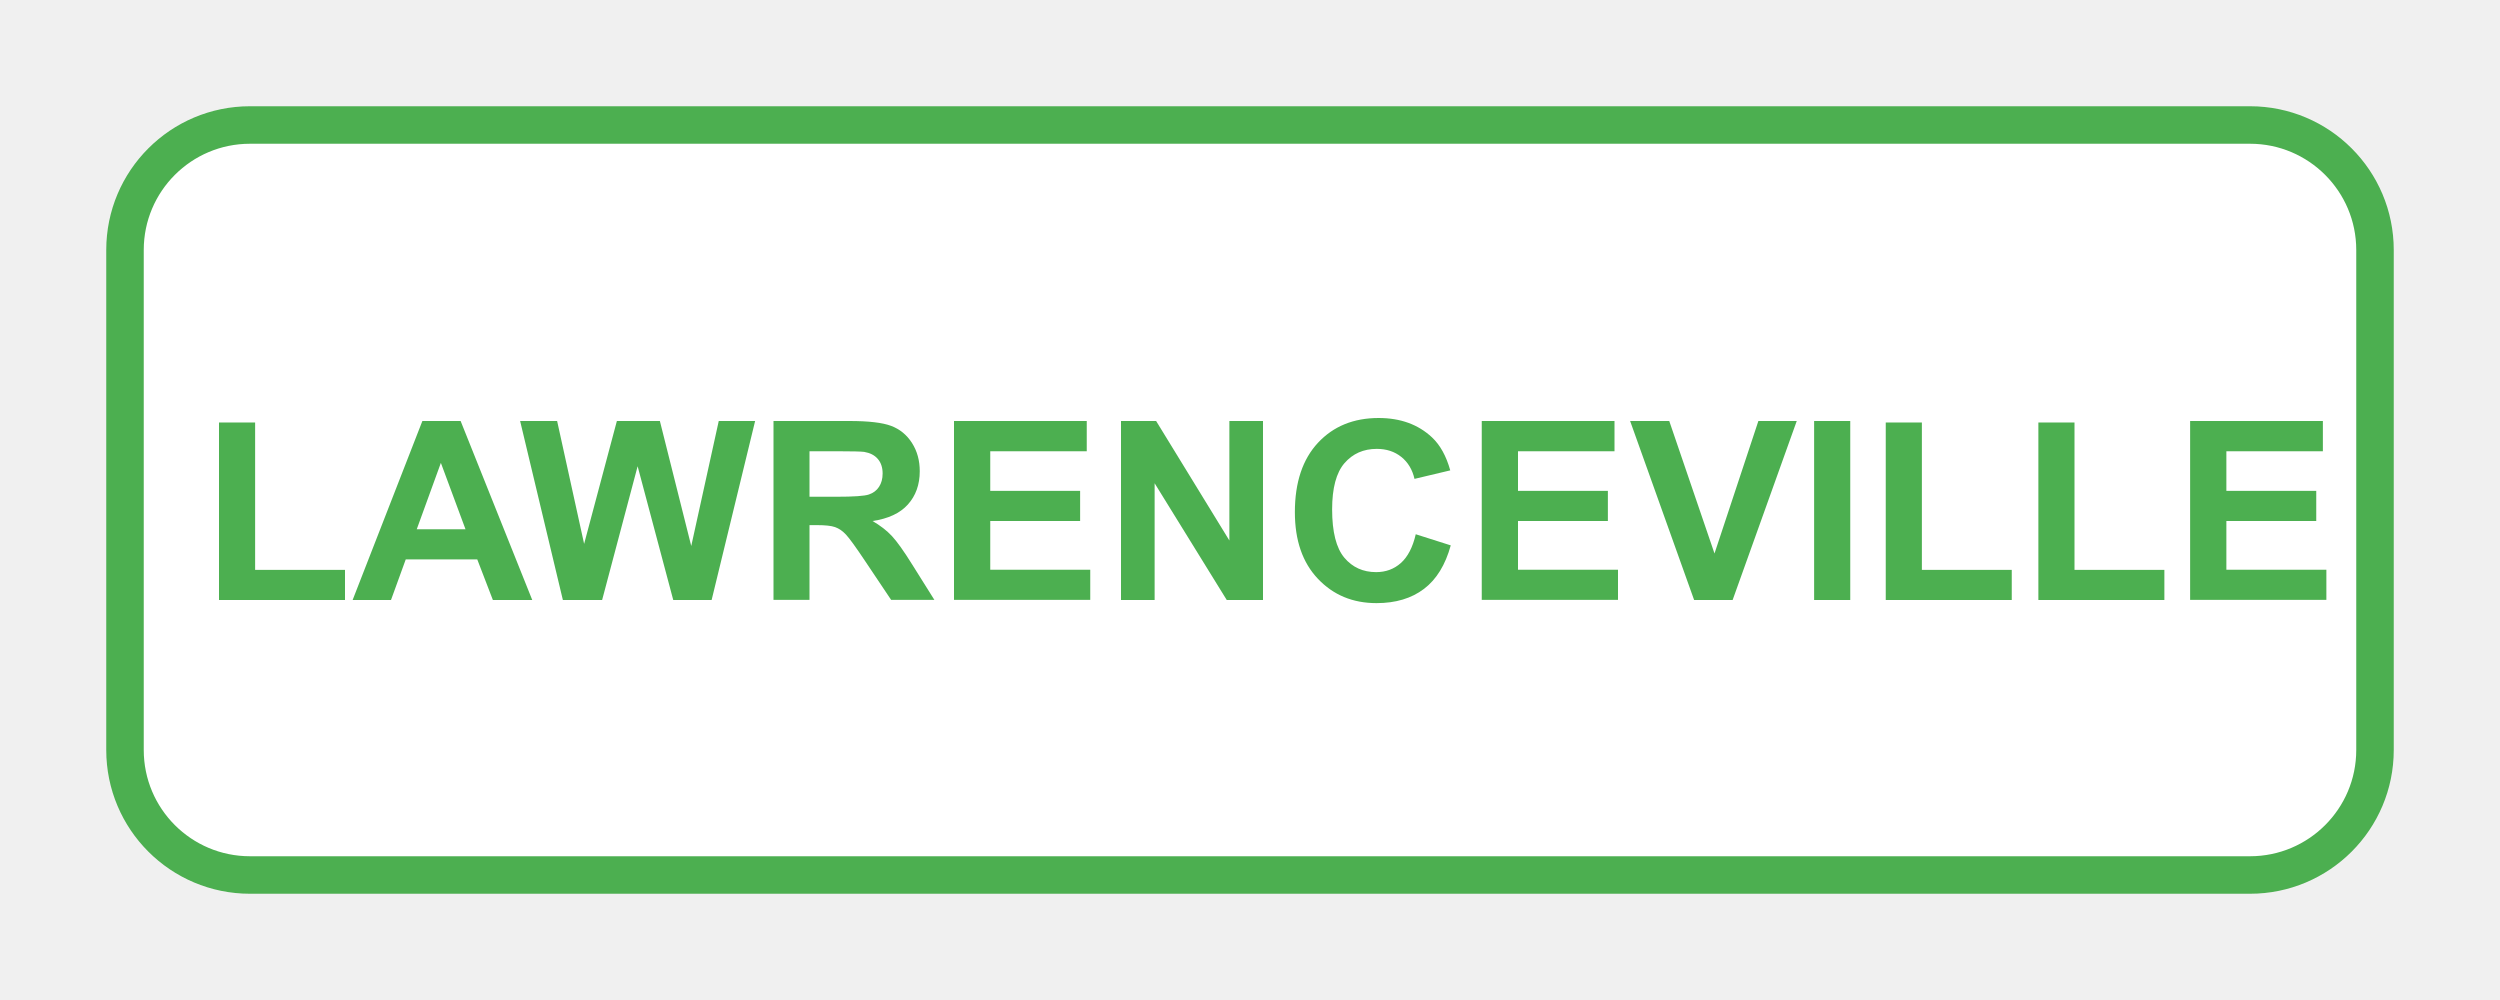
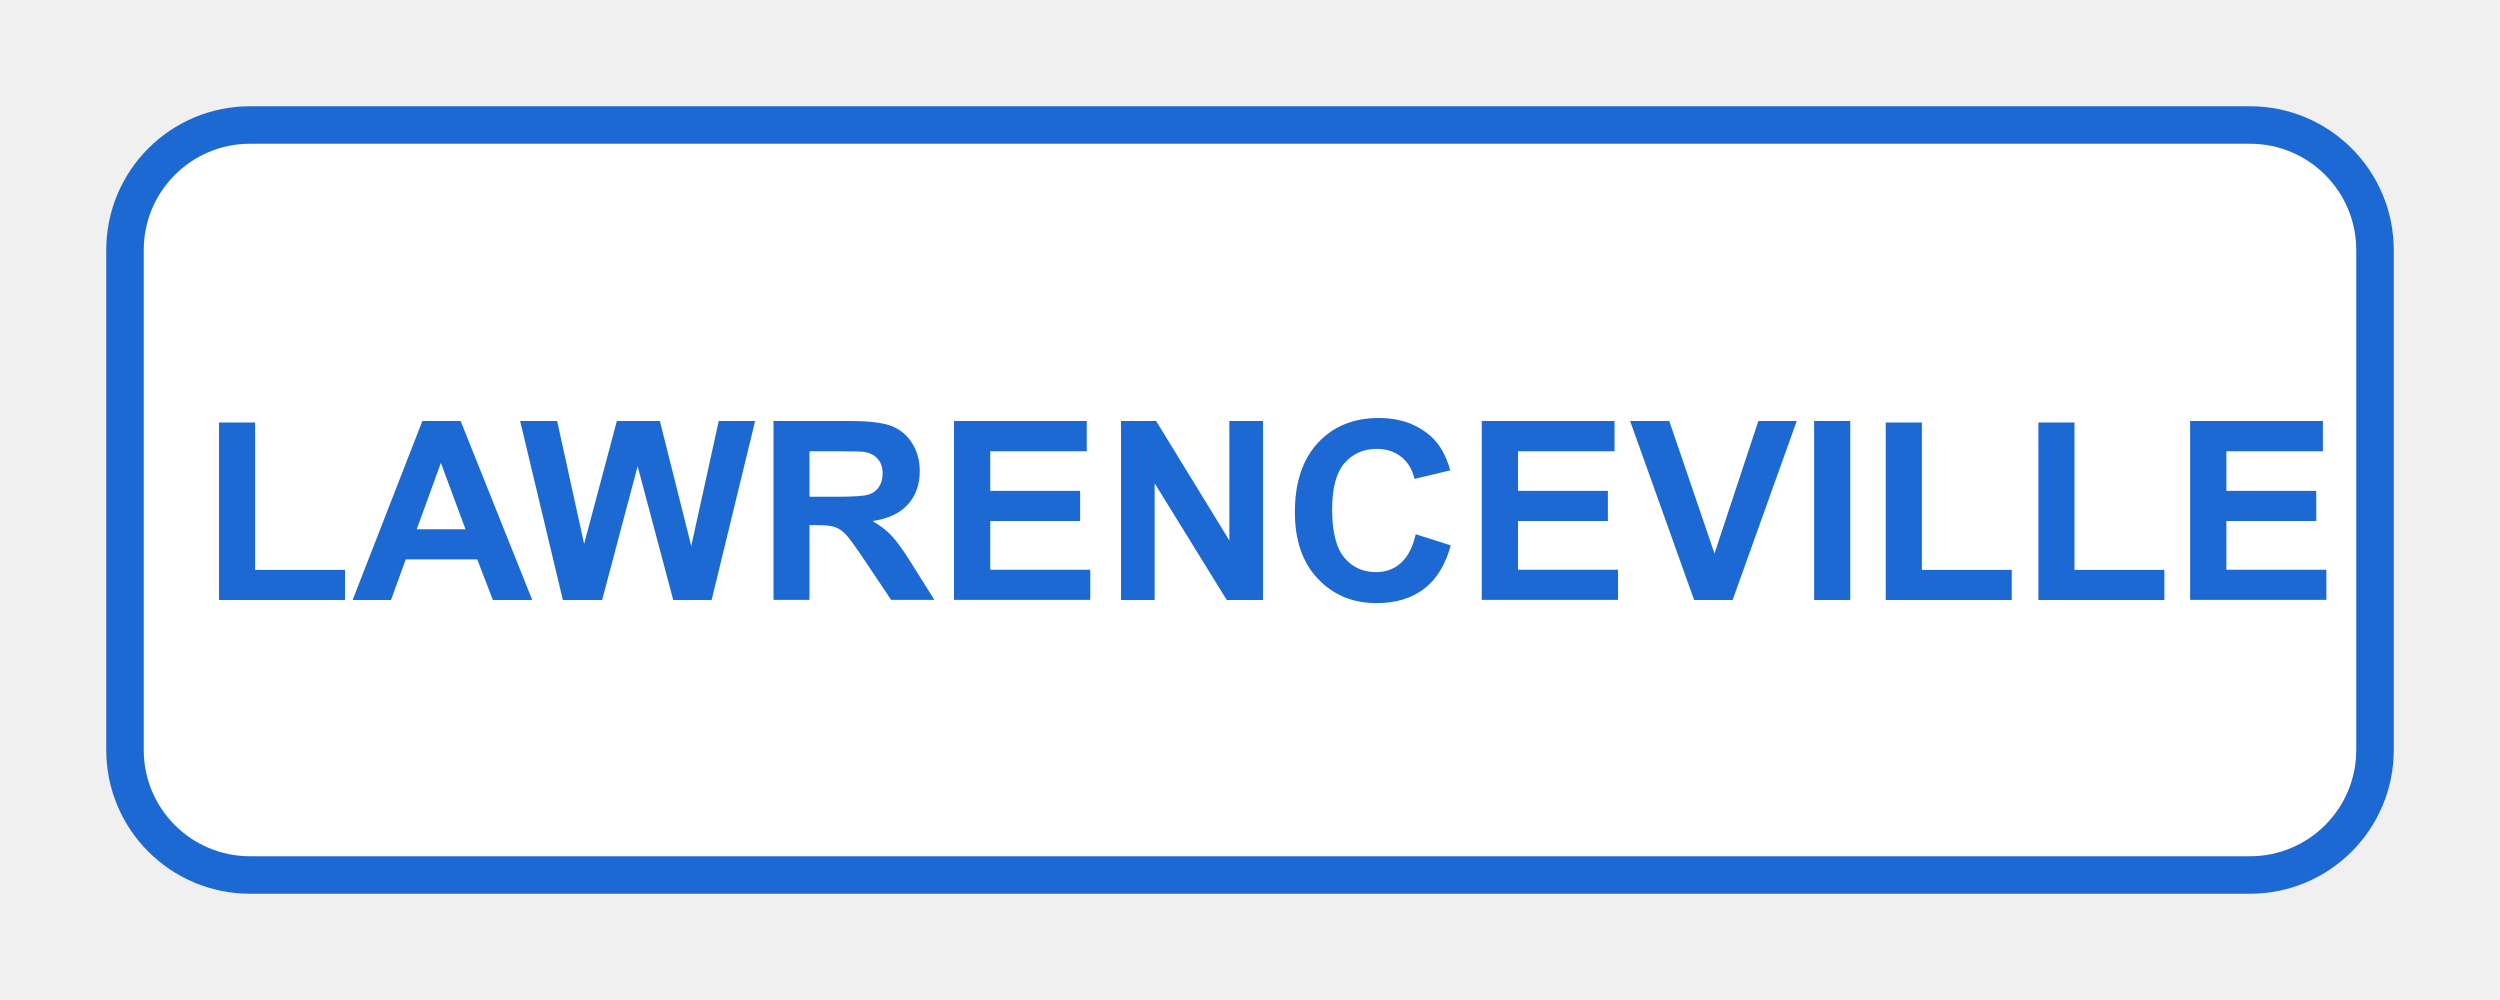
<svg xmlns="http://www.w3.org/2000/svg" id="Layer_1" version="1.1" viewBox="0 0 200 80">
  <defs>
    <style>
      .st0 {
-         fill: #4caf50;
+         fill: #1c69d4;
      }

      .st1 {
        isolation: isolate;
      }

      .st2 {
        fill: #fff;
-         stroke: #4caf50;
+         stroke: #1c69d4;
        stroke-width: 3px;
      }
    </style>
  </defs>
  <rect class="st2" x="10" y="10" width="180" height="60" rx="10" ry="10" />
  <g class="st1">
    <g class="st1">
      <path class="st0" d="M17.52,48v-14.2h2.89v11.79h7.19v2.41h-10.08Z" />
      <path class="st0" d="M42.57,48h-3.14l-1.25-3.25h-5.72l-1.18,3.25h-3.07l5.58-14.32h3.06l5.73,14.32ZM37.24,42.34l-1.97-5.31-1.93,5.31h3.91Z" />
      <path class="st0" d="M45.03,48l-3.42-14.32h2.96l2.16,9.83,2.62-9.83h3.44l2.51,10,2.2-10h2.91l-3.48,14.32h-3.07l-2.85-10.7-2.84,10.7h-3.13Z" />
      <path class="st0" d="M61.88,48v-14.32h6.08c1.53,0,2.64.13,3.33.39s1.25.71,1.67,1.37.62,1.41.62,2.26c0,1.07-.32,1.96-.95,2.66s-1.58,1.14-2.83,1.32c.62.36,1.14.76,1.55,1.2s.96,1.21,1.65,2.32l1.75,2.79h-3.46l-2.09-3.12c-.74-1.11-1.25-1.81-1.52-2.1s-.56-.49-.87-.6-.79-.16-1.46-.16h-.59v5.98h-2.89ZM64.77,39.74h2.14c1.39,0,2.25-.06,2.6-.18s.62-.32.81-.61.29-.64.29-1.07c0-.48-.13-.87-.39-1.17s-.62-.48-1.09-.56c-.23-.03-.94-.05-2.11-.05h-2.26v3.63Z" />
      <path class="st0" d="M76.32,48v-14.32h10.62v2.42h-7.72v3.17h7.19v2.41h-7.19v3.9h8v2.41h-10.89Z" />
      <path class="st0" d="M89.68,48v-14.32h2.81l5.86,9.56v-9.56h2.69v14.32h-2.9l-5.77-9.34v9.34h-2.69Z" />
      <path class="st0" d="M113.26,42.74l2.8.89c-.43,1.56-1.14,2.72-2.14,3.48s-2.27,1.14-3.8,1.14c-1.9,0-3.46-.65-4.69-1.95s-1.84-3.07-1.84-5.33c0-2.38.62-4.23,1.85-5.55s2.85-1.98,4.85-1.98c1.75,0,3.17.52,4.27,1.55.65.61,1.14,1.49,1.46,2.64l-2.86.68c-.17-.74-.52-1.33-1.06-1.76s-1.19-.64-1.96-.64c-1.06,0-1.92.38-2.58,1.14s-.99,2-.99,3.7c0,1.81.33,3.1.98,3.87s1.5,1.15,2.54,1.15c.77,0,1.43-.24,1.98-.73s.95-1.26,1.19-2.3Z" />
      <path class="st0" d="M118.54,48v-14.32h10.62v2.42h-7.72v3.17h7.19v2.41h-7.19v3.9h8v2.41h-10.89Z" />
      <path class="st0" d="M135.53,48l-5.12-14.32h3.13l3.62,10.6,3.51-10.6h3.07l-5.13,14.32h-3.09Z" />
      <path class="st0" d="M145.13,48v-14.32h2.89v14.32h-2.89Z" />
      <path class="st0" d="M150.86,48v-14.2h2.89v11.79h7.19v2.41h-10.08Z" />
      <path class="st0" d="M163.07,48v-14.2h2.89v11.79h7.19v2.41h-10.08Z" />
      <path class="st0" d="M175.21,48v-14.32h10.62v2.42h-7.72v3.17h7.19v2.41h-7.19v3.9h8v2.41h-10.89Z" />
    </g>
  </g>
</svg>
